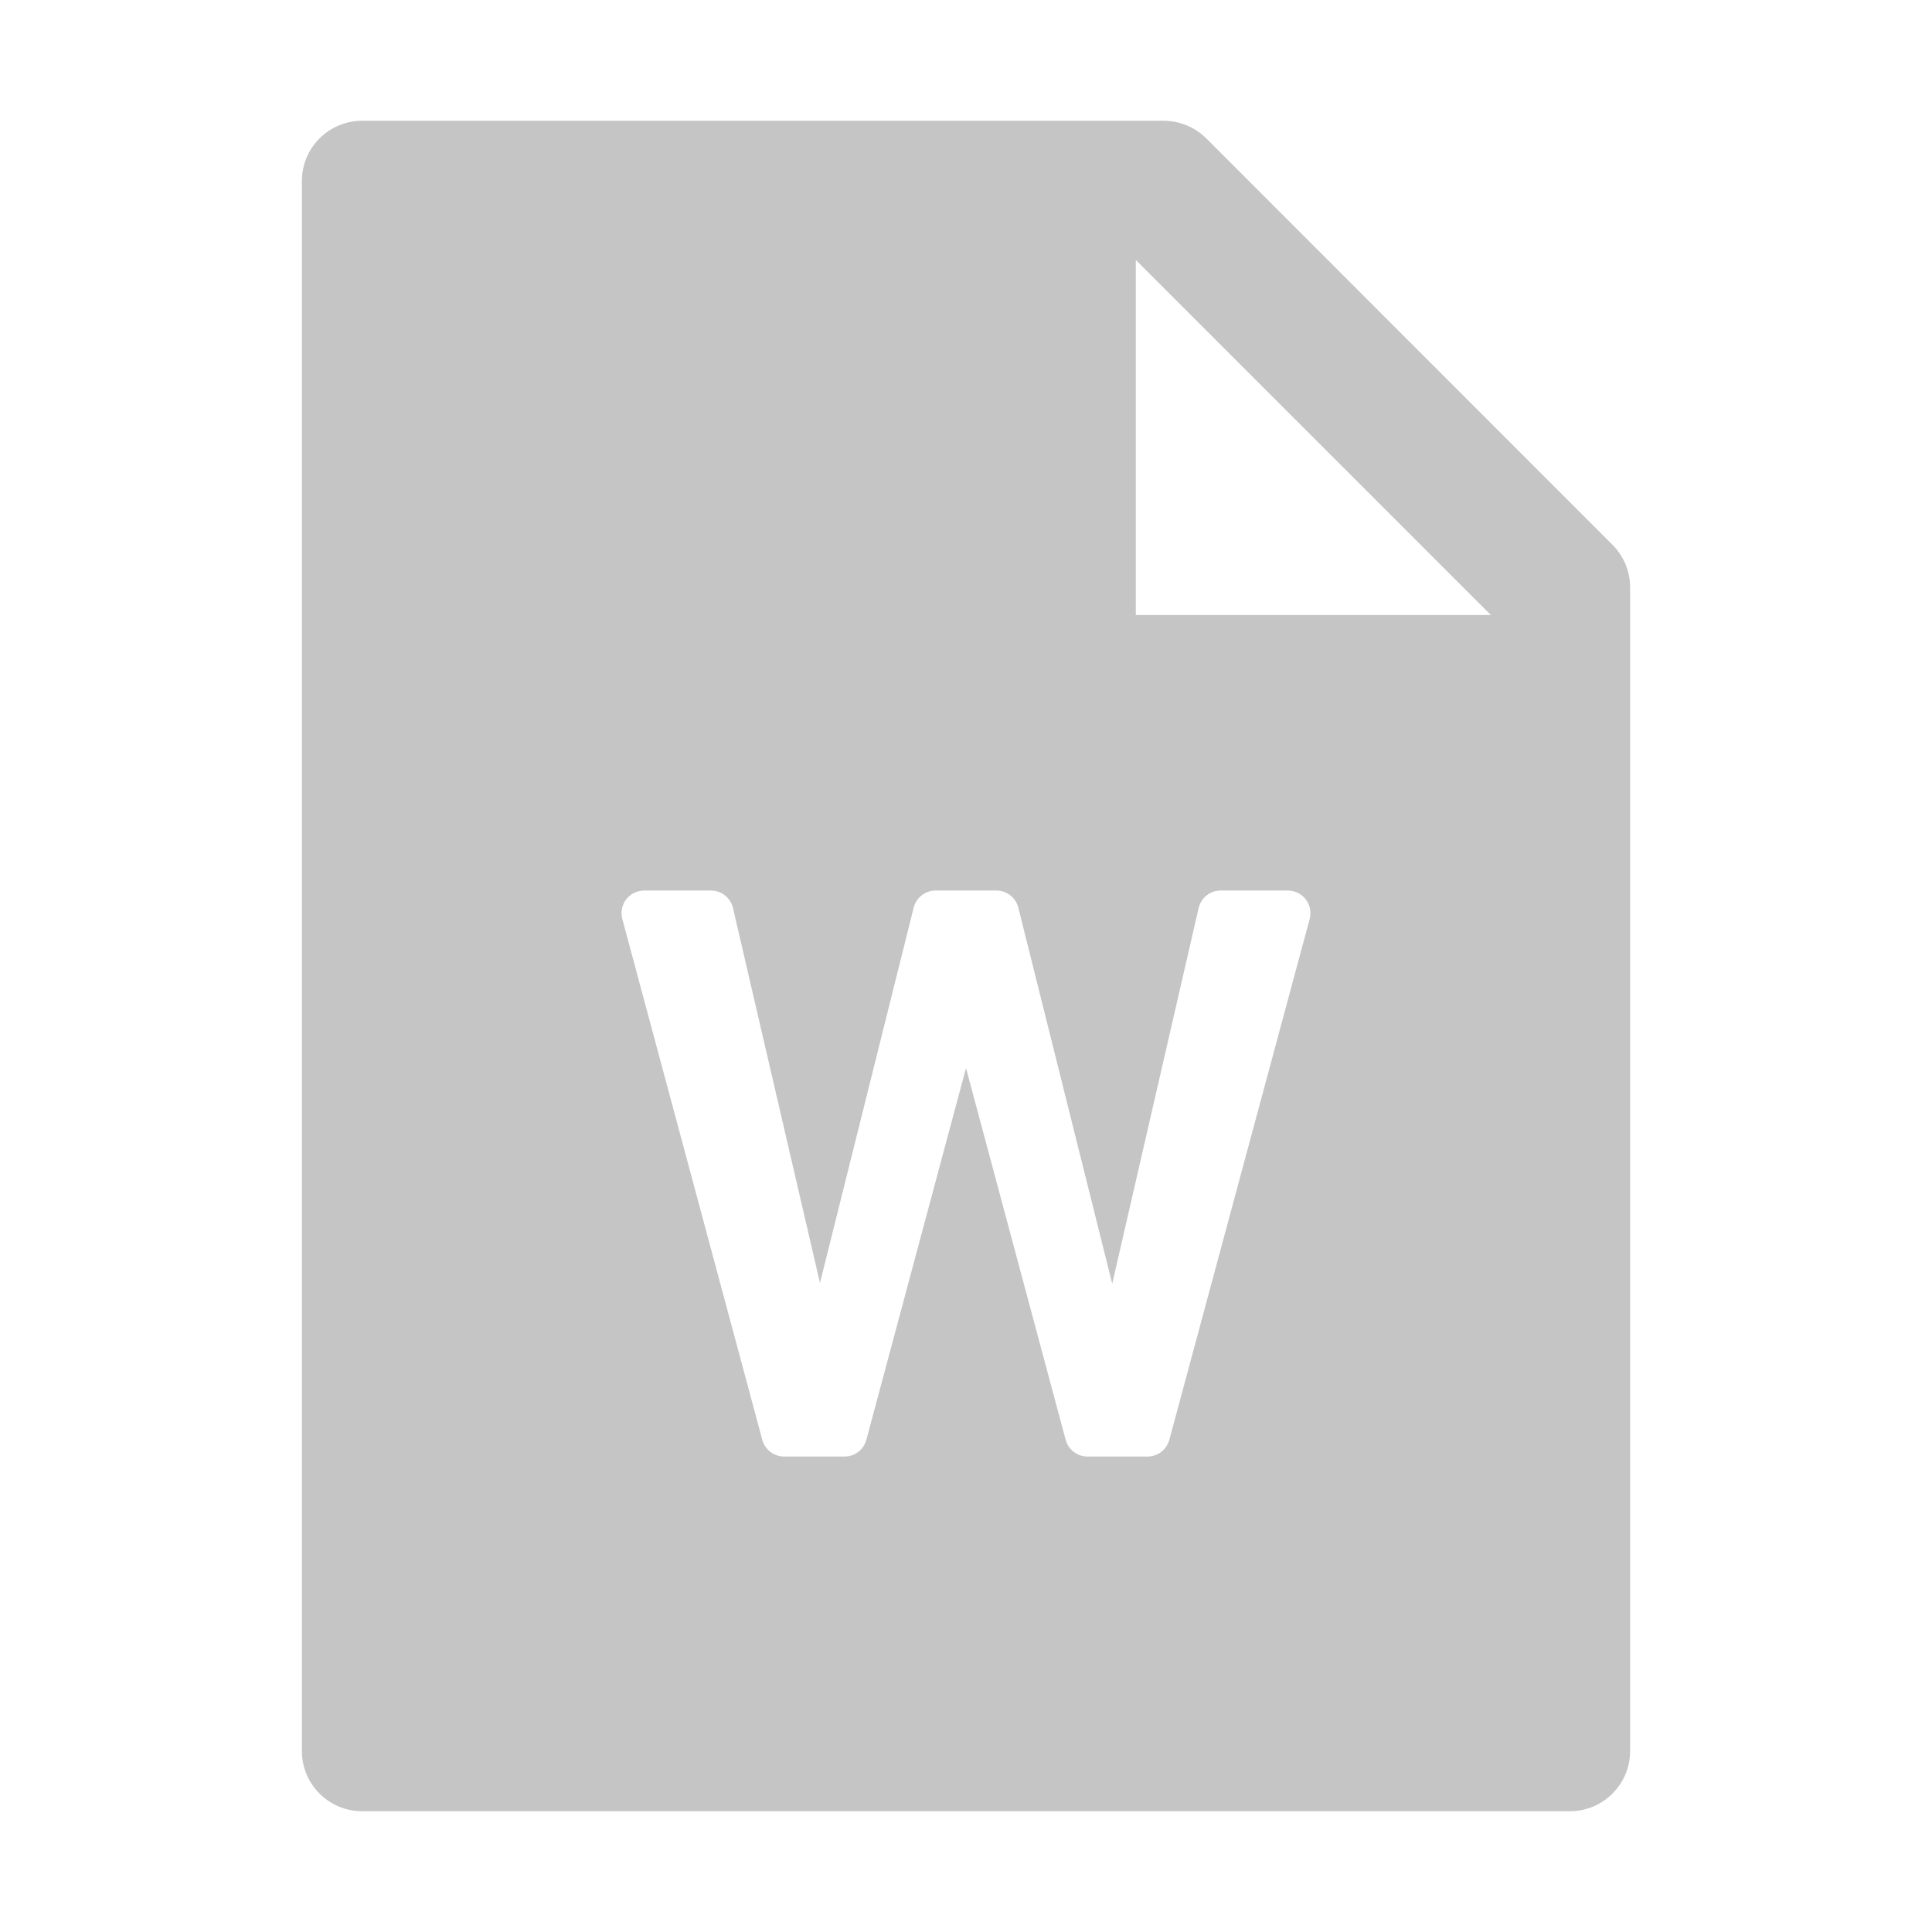
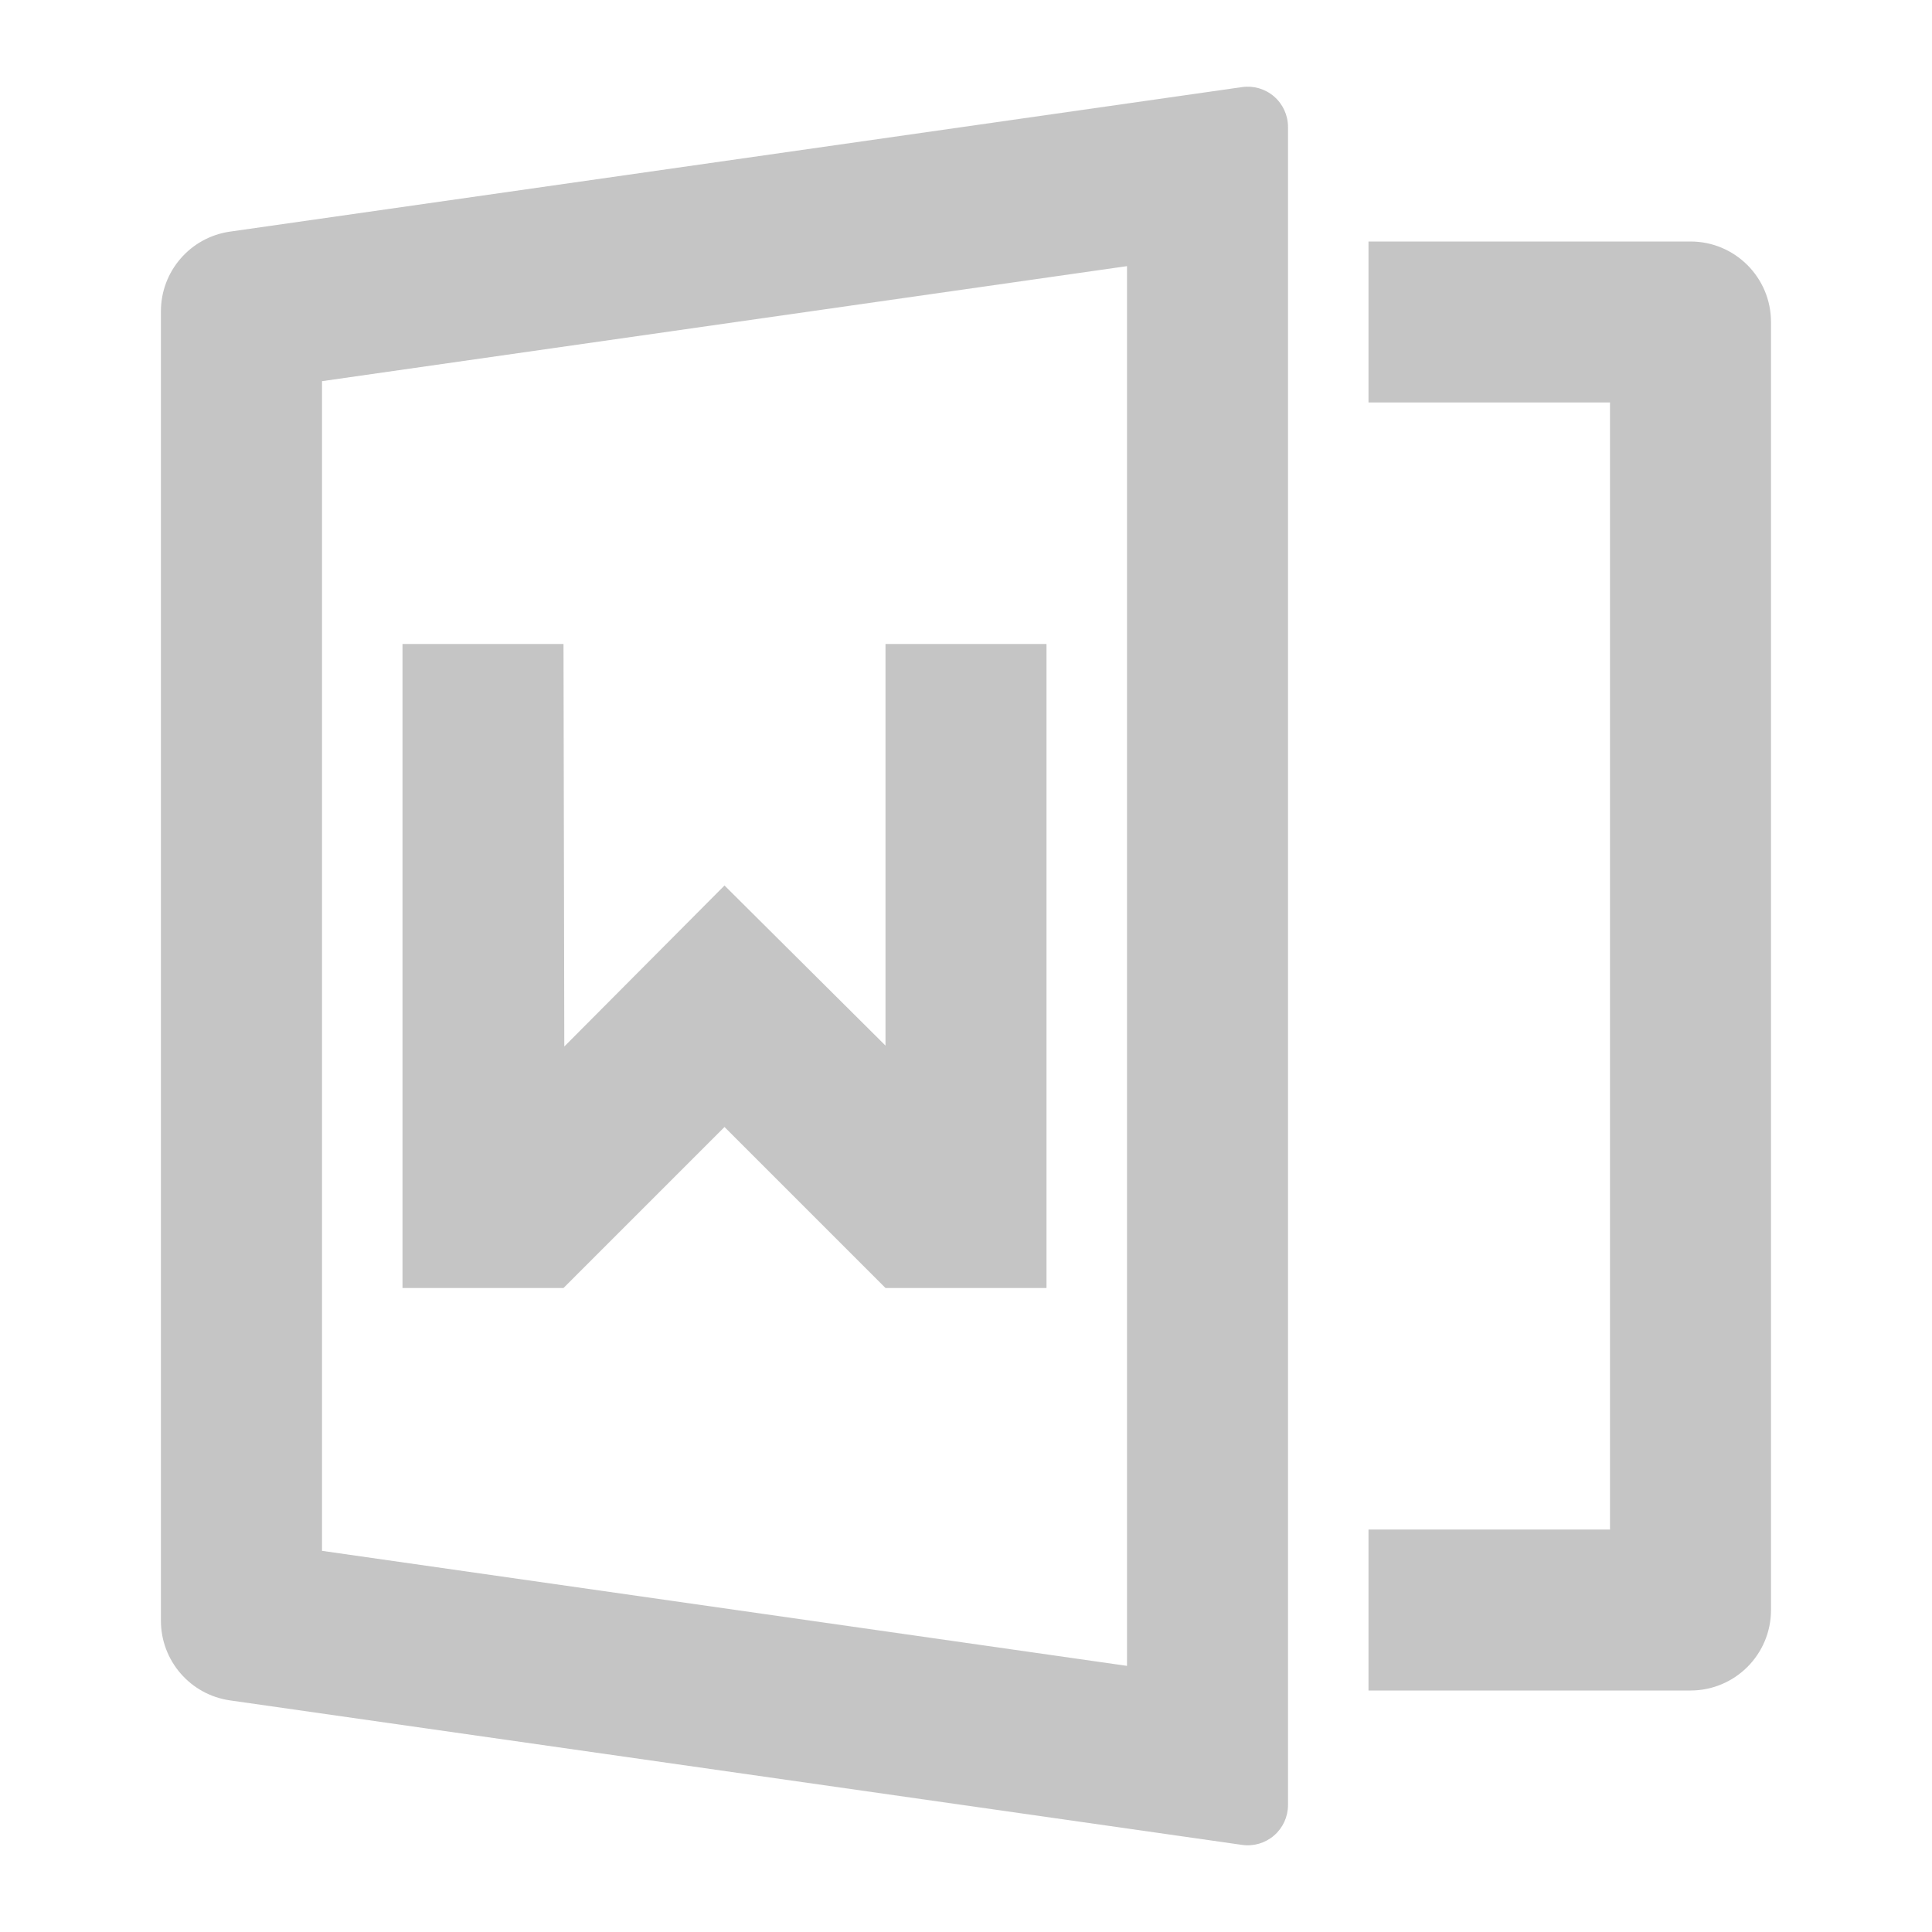
<svg xmlns="http://www.w3.org/2000/svg" viewBox="0 0 1024 1024" width="16" height="16">
-   <path d="M854.6 288.7c6 6 9.4 14.1 9.4 22.6V928c0 17.7-14.3 32-32 32H192c-17.7 0-32-14.3-32-32V96c0-17.7 14.3-32 32-32h424.7c8.5 0 16.7 3.4 22.7 9.4l215.2 215.3zM790.2 326L602 137.8V326h188.2zM512 566.095l52.814 197.012a12 12 0 0 0 11.59 8.893h31.78a12 12 0 0 0 11.587-8.878l74.375-276a12 12 0 0 0 0.413-3.122c0-6.627-5.373-12-12-12h-35.576a12 12 0 0 0-11.695 9.31l-45.79 199.105-49.76-199.321A12 12 0 0 0 528.097 472h-32.192a12 12 0 0 0-11.643 9.094l-49.66 198.927-46.096-198.732a12 12 0 0 0-11.69-9.289h-35.381a12 12 0 0 0-3.115 0.411c-6.4 1.72-10.194 8.303-8.474 14.703l74.173 276A12 12 0 0 0 415.606 772h31.99a12 12 0 0 0 11.59-8.893L512 566.095z" fill="#C5C5C5" />
+   <path d="M725.333 810.667h128V213.333h-128V128h170.667a42.667 42.667 0 0 1 42.667 42.667v682.667a42.667 42.667 0 0 1-42.667 42.667h-170.667v-85.333zM121.984 122.752l536.32-76.587a21.333 21.333 0 0 1 24.363 21.077v889.515a21.333 21.333 0 0 1-24.32 21.077L121.941 901.248a42.667 42.667 0 0 1-36.651-42.24V164.992a42.667 42.667 0 0 1 36.651-42.24zM170.667 202.027v619.947l426.667 60.971V141.056L170.667 202.027zM469.333 341.333h85.333v341.333h-85.333l-85.333-85.333-85.333 85.333H213.333V341.333h85.333l0.427 213.333L384 469.333l85.333 84.864V341.333z" fill="#C5C5C5" />
</svg>
